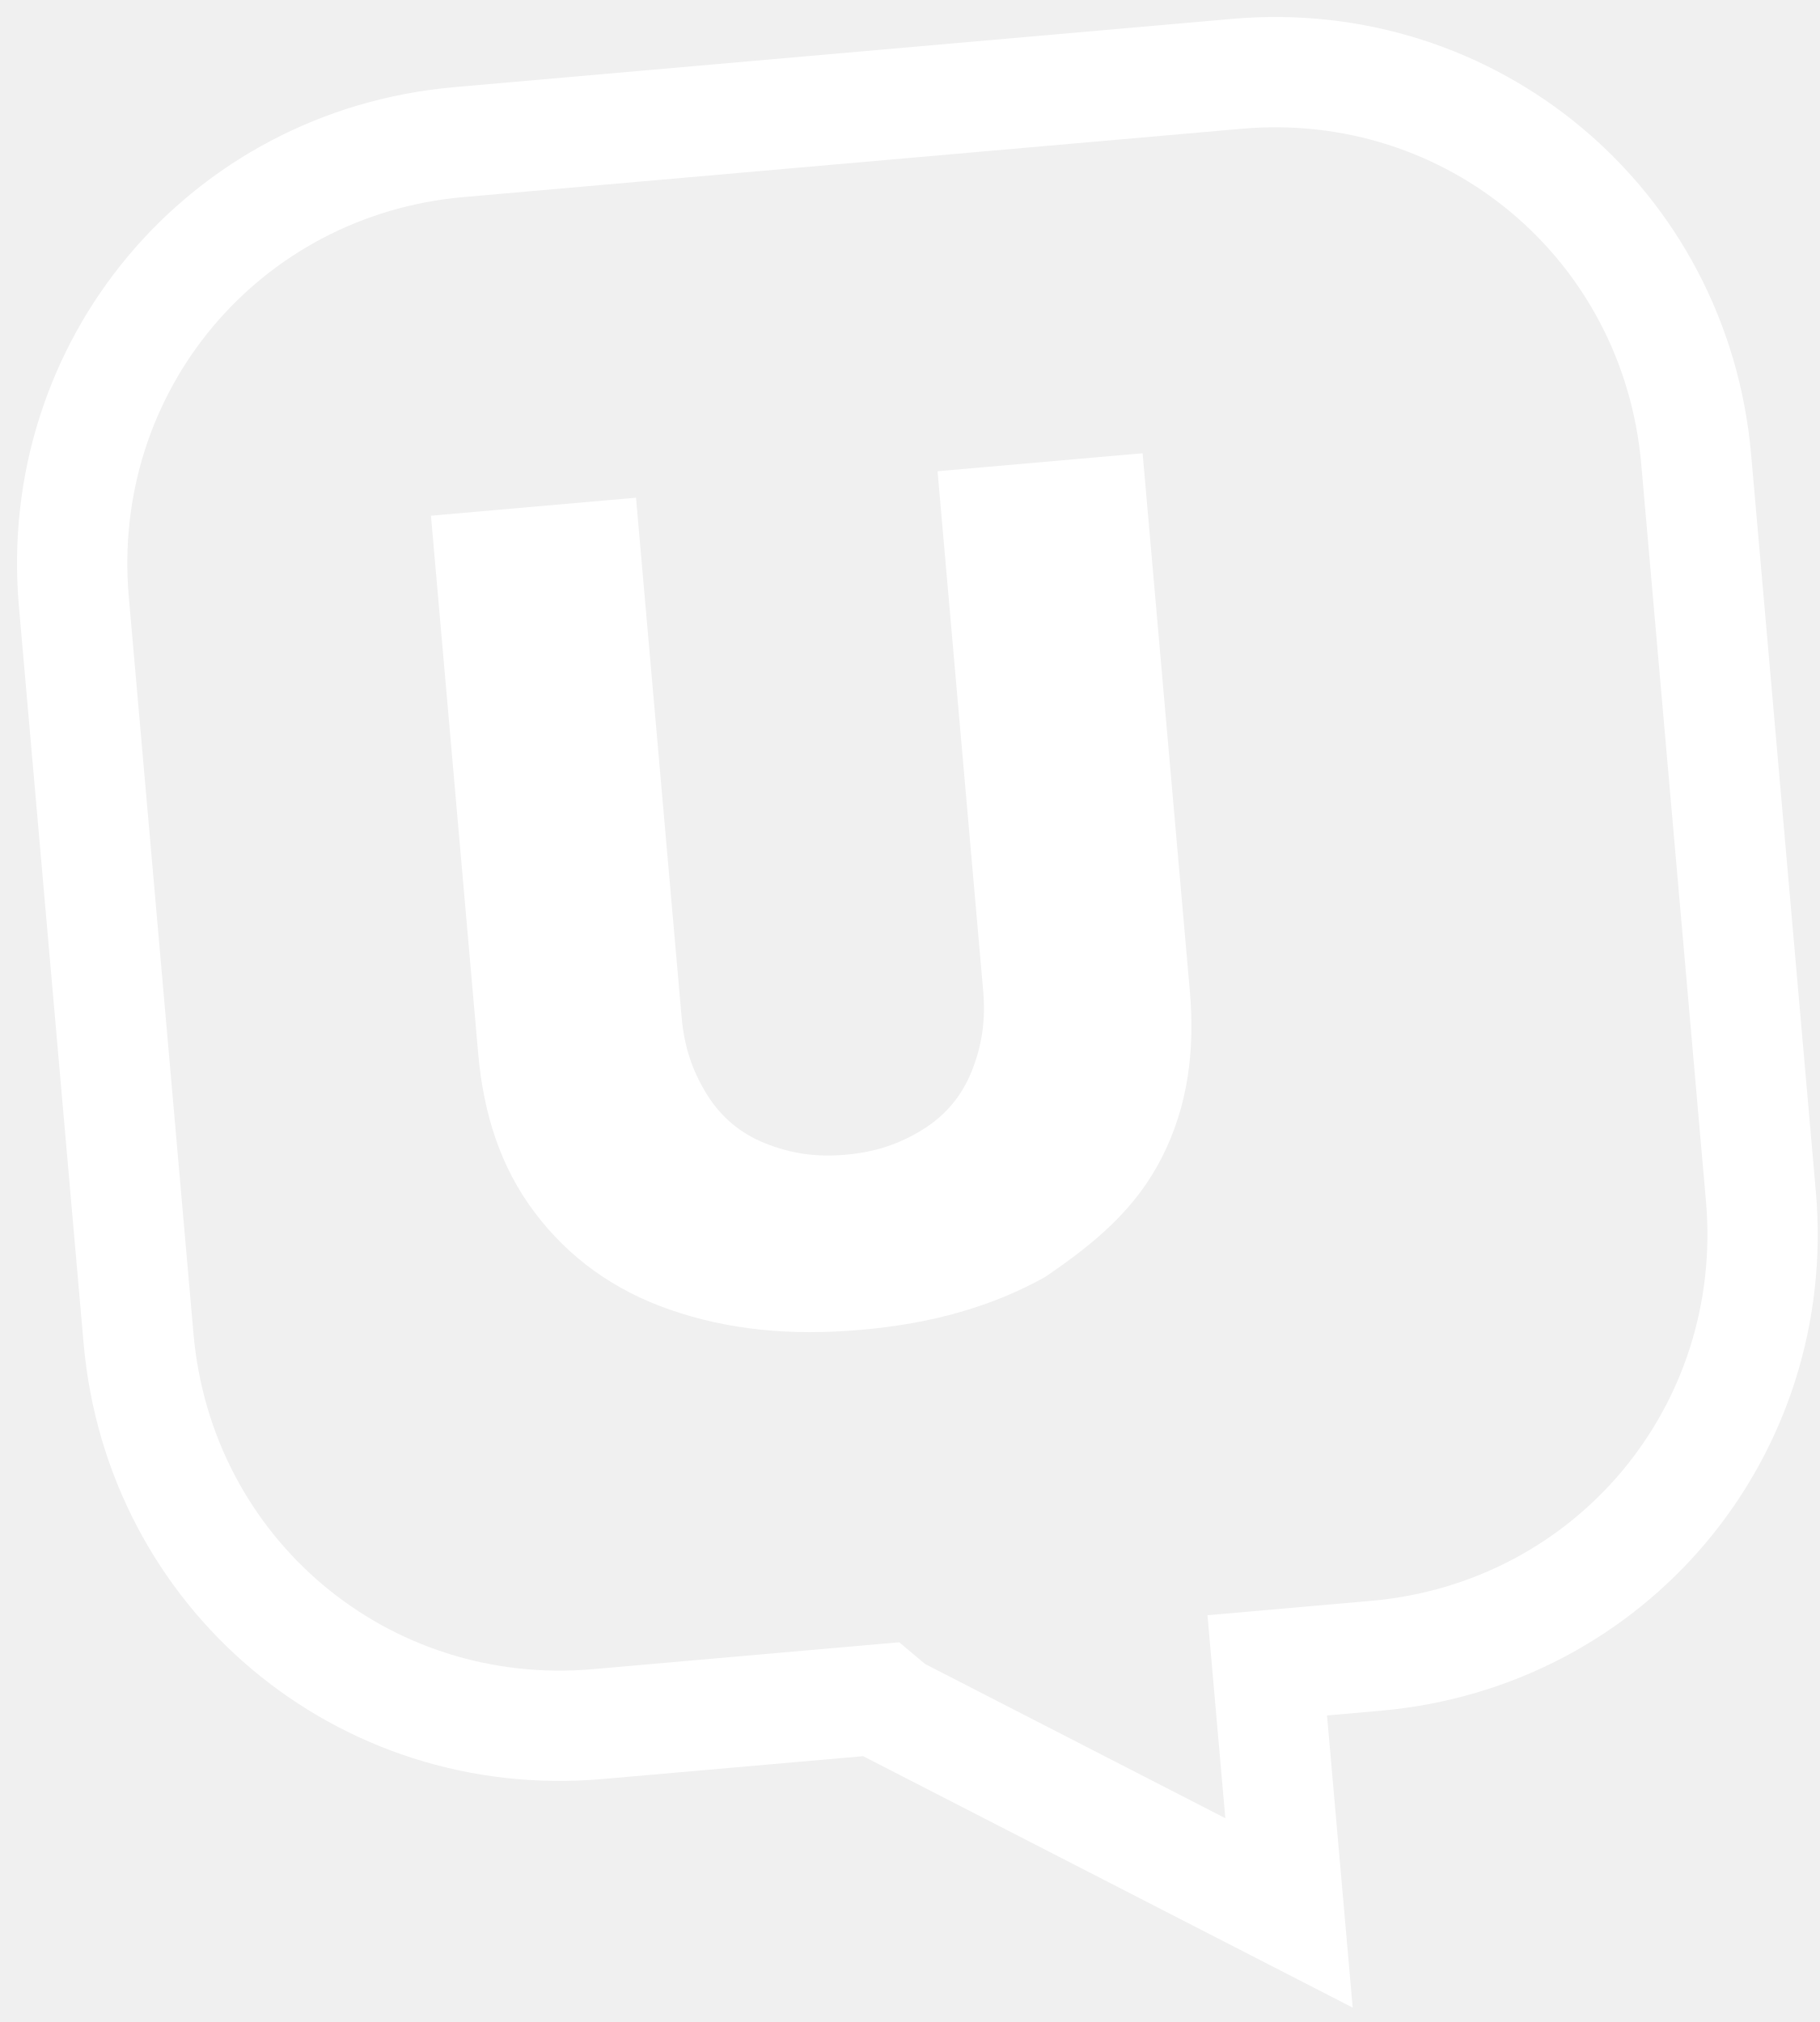
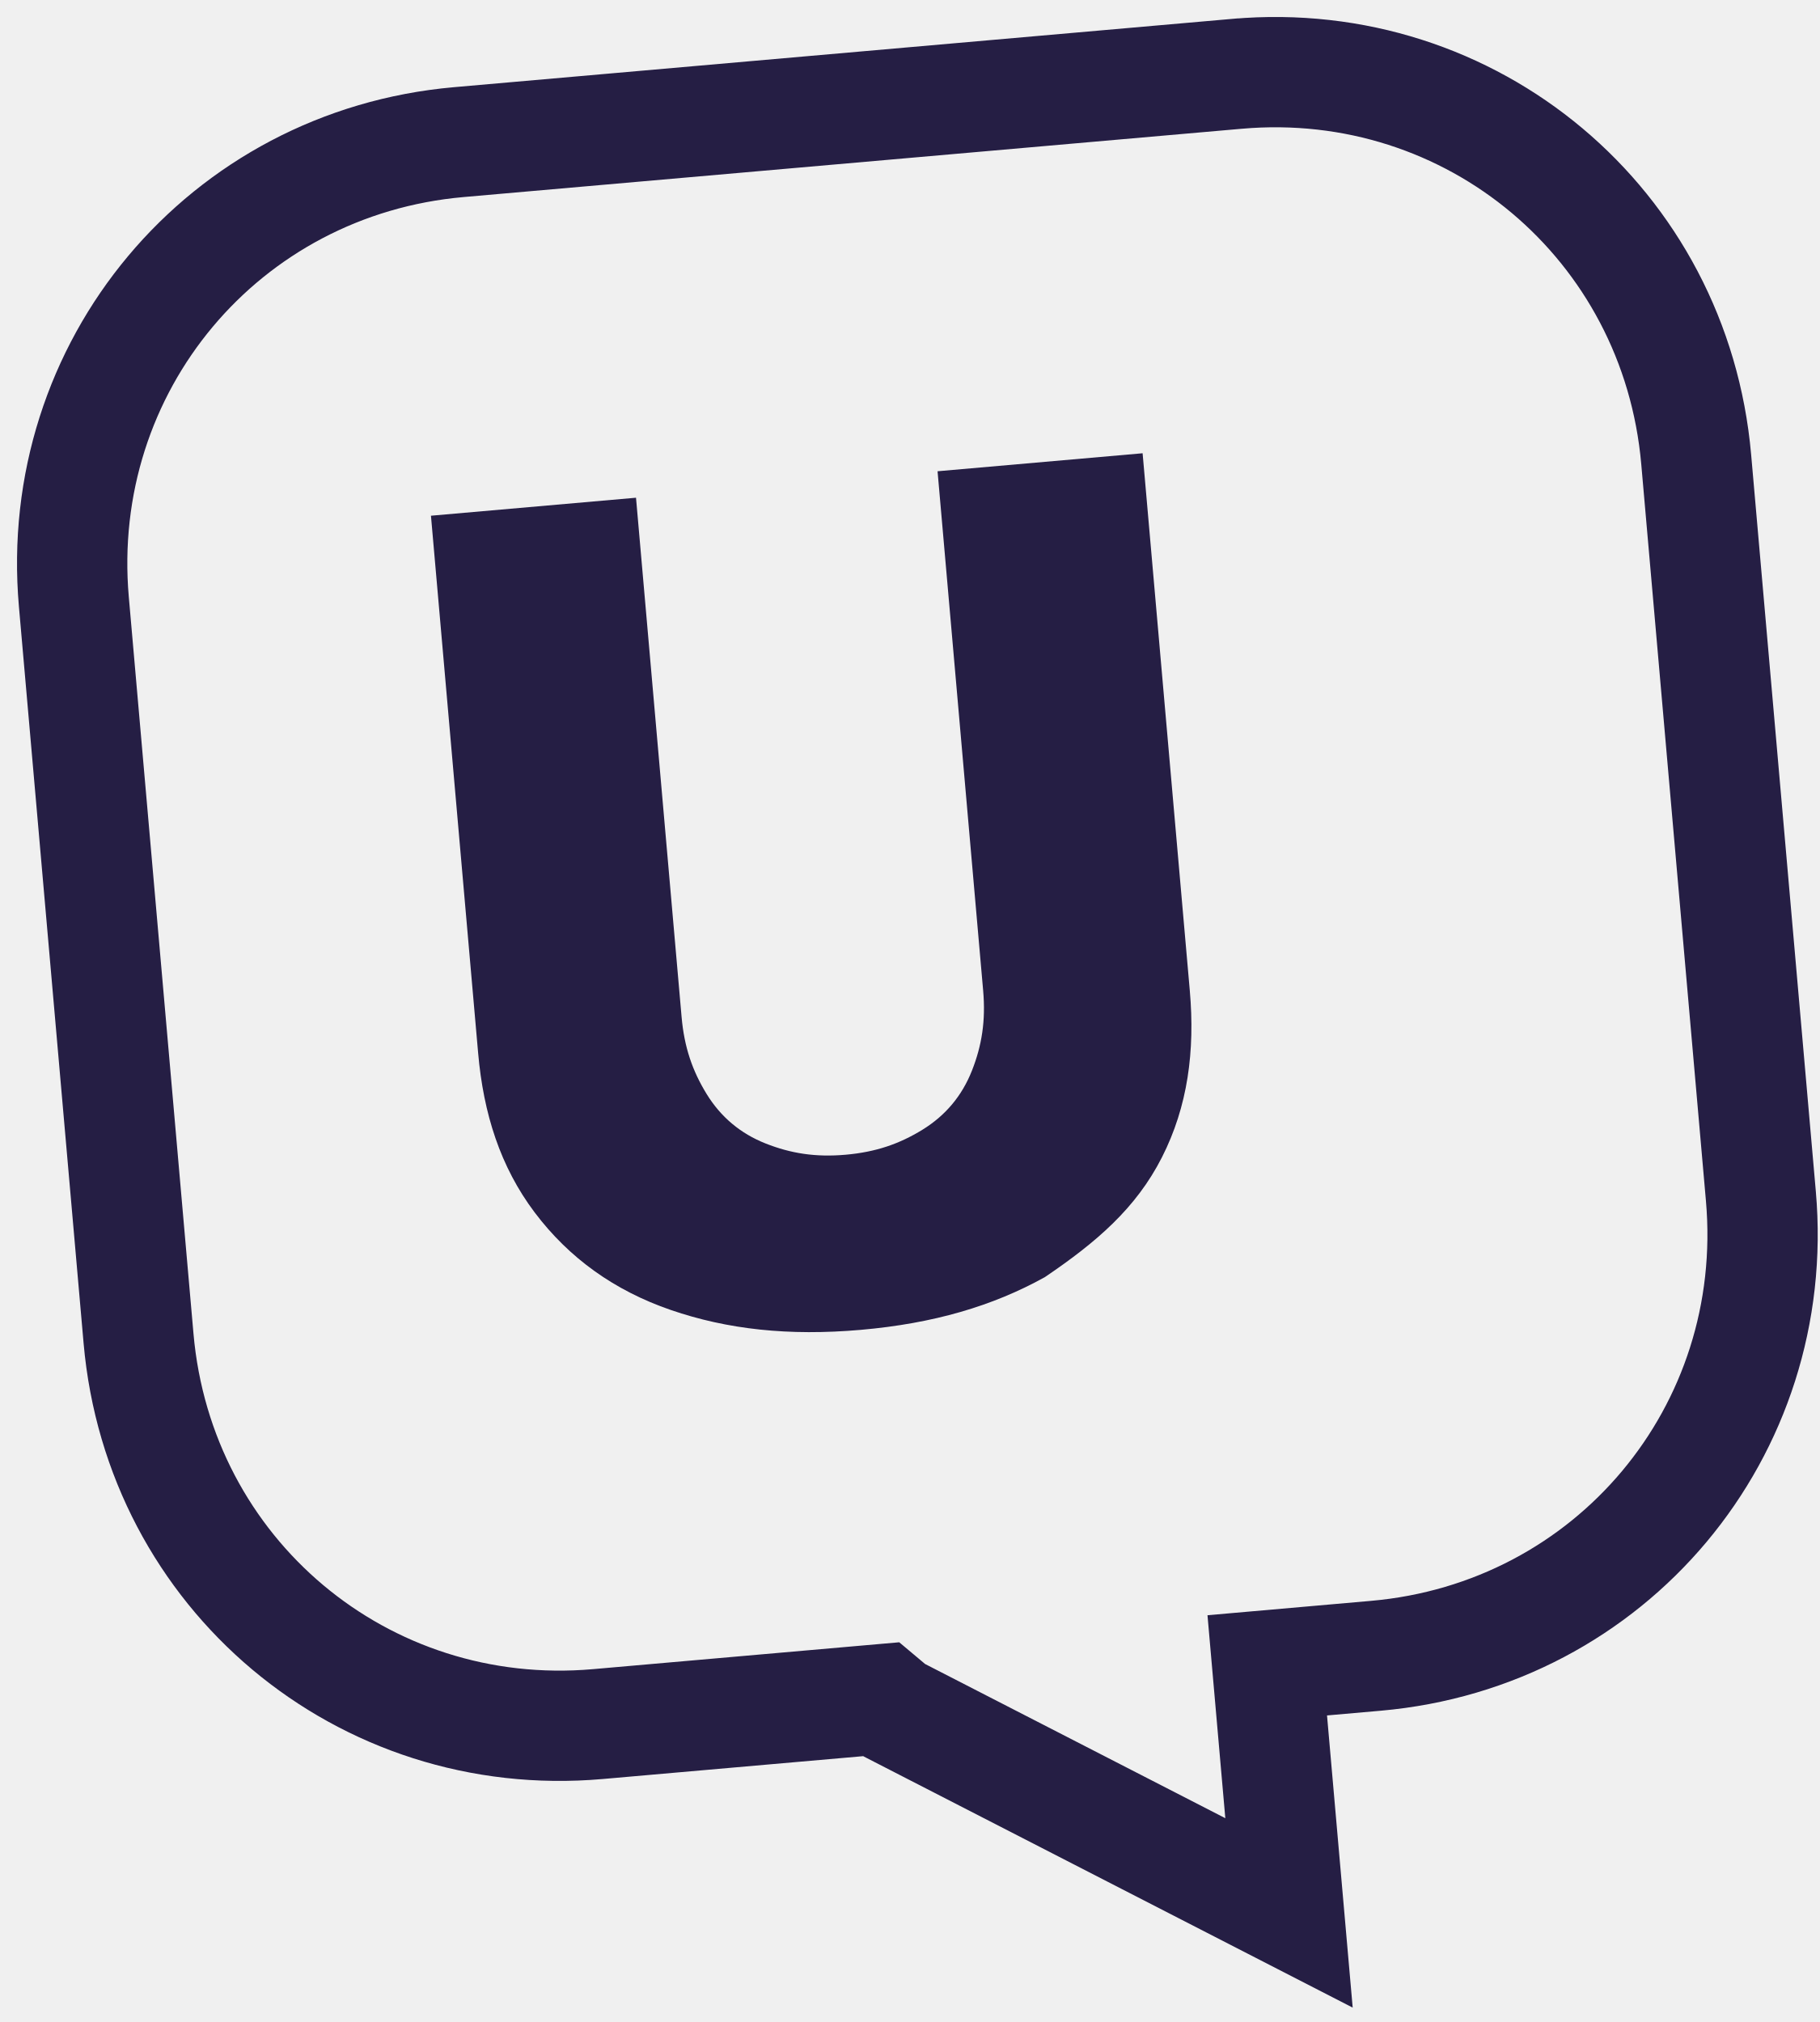
<svg xmlns="http://www.w3.org/2000/svg" width="99" height="110" viewBox="0 0 99 110" fill="none">
-   <path d="M67.612 3.987L24.964 7.731C12.17 8.854 2.894 19.93 4.018 32.74L7.536 72.815C8.661 85.626 19.725 94.916 32.519 93.793L47.938 92.44L48.651 93.039L70.116 104.065L68.933 90.597L74.838 90.078C87.633 88.955 96.909 77.88 95.784 65.069L92.266 24.994C91.142 12.183 80.078 2.893 67.284 4.016L67.612 3.987Z" stroke="white" stroke-width="6" />
-   <path d="M50.999 25.637L62.153 24.658L64.72 53.893C65.008 57.178 64.611 60.192 63.202 62.964C61.792 65.736 59.64 67.579 56.831 69.481C53.994 71.054 50.771 71.999 46.835 72.345C42.898 72.69 39.56 72.321 36.492 71.266C33.424 70.212 30.955 68.442 29.084 65.959C27.213 63.475 26.297 60.576 26.009 57.291L23.442 28.056L34.596 27.077L37.076 55.327C37.22 56.969 37.664 58.254 38.435 59.511C39.207 60.767 40.277 61.666 41.647 62.208C43.017 62.749 44.358 62.963 45.998 62.819C47.639 62.675 48.922 62.231 50.177 61.459C51.431 60.687 52.329 59.615 52.87 58.243C53.41 56.872 53.623 55.529 53.479 53.887L50.999 25.637Z" fill="white" />
+   <path d="M67.612 3.987L24.964 7.731C12.17 8.854 2.894 19.93 4.018 32.74L7.536 72.815C8.661 85.626 19.725 94.916 32.519 93.793L47.938 92.44L48.651 93.039L70.116 104.065L68.933 90.597L74.838 90.078C87.633 88.955 96.909 77.88 95.784 65.069L92.266 24.994C91.142 12.183 80.078 2.893 67.284 4.016L67.612 3.987Z" stroke="#251E44" stroke-width="6" />
+   <path d="M50.999 25.637L62.153 24.658L64.72 53.893C65.008 57.178 64.611 60.192 63.202 62.964C61.792 65.736 59.64 67.579 56.831 69.481C53.994 71.054 50.771 71.999 46.835 72.345C42.898 72.69 39.56 72.321 36.492 71.266C33.424 70.212 30.955 68.442 29.084 65.959C27.213 63.475 26.297 60.576 26.009 57.291L23.442 28.056L34.596 27.077L37.076 55.327C37.22 56.969 37.664 58.254 38.435 59.511C39.207 60.767 40.277 61.666 41.647 62.208C43.017 62.749 44.358 62.963 45.998 62.819C47.639 62.675 48.922 62.231 50.177 61.459C51.431 60.687 52.329 59.615 52.87 58.243C53.41 56.872 53.623 55.529 53.479 53.887L50.999 25.637Z" fill="#251E44" />
</svg>
